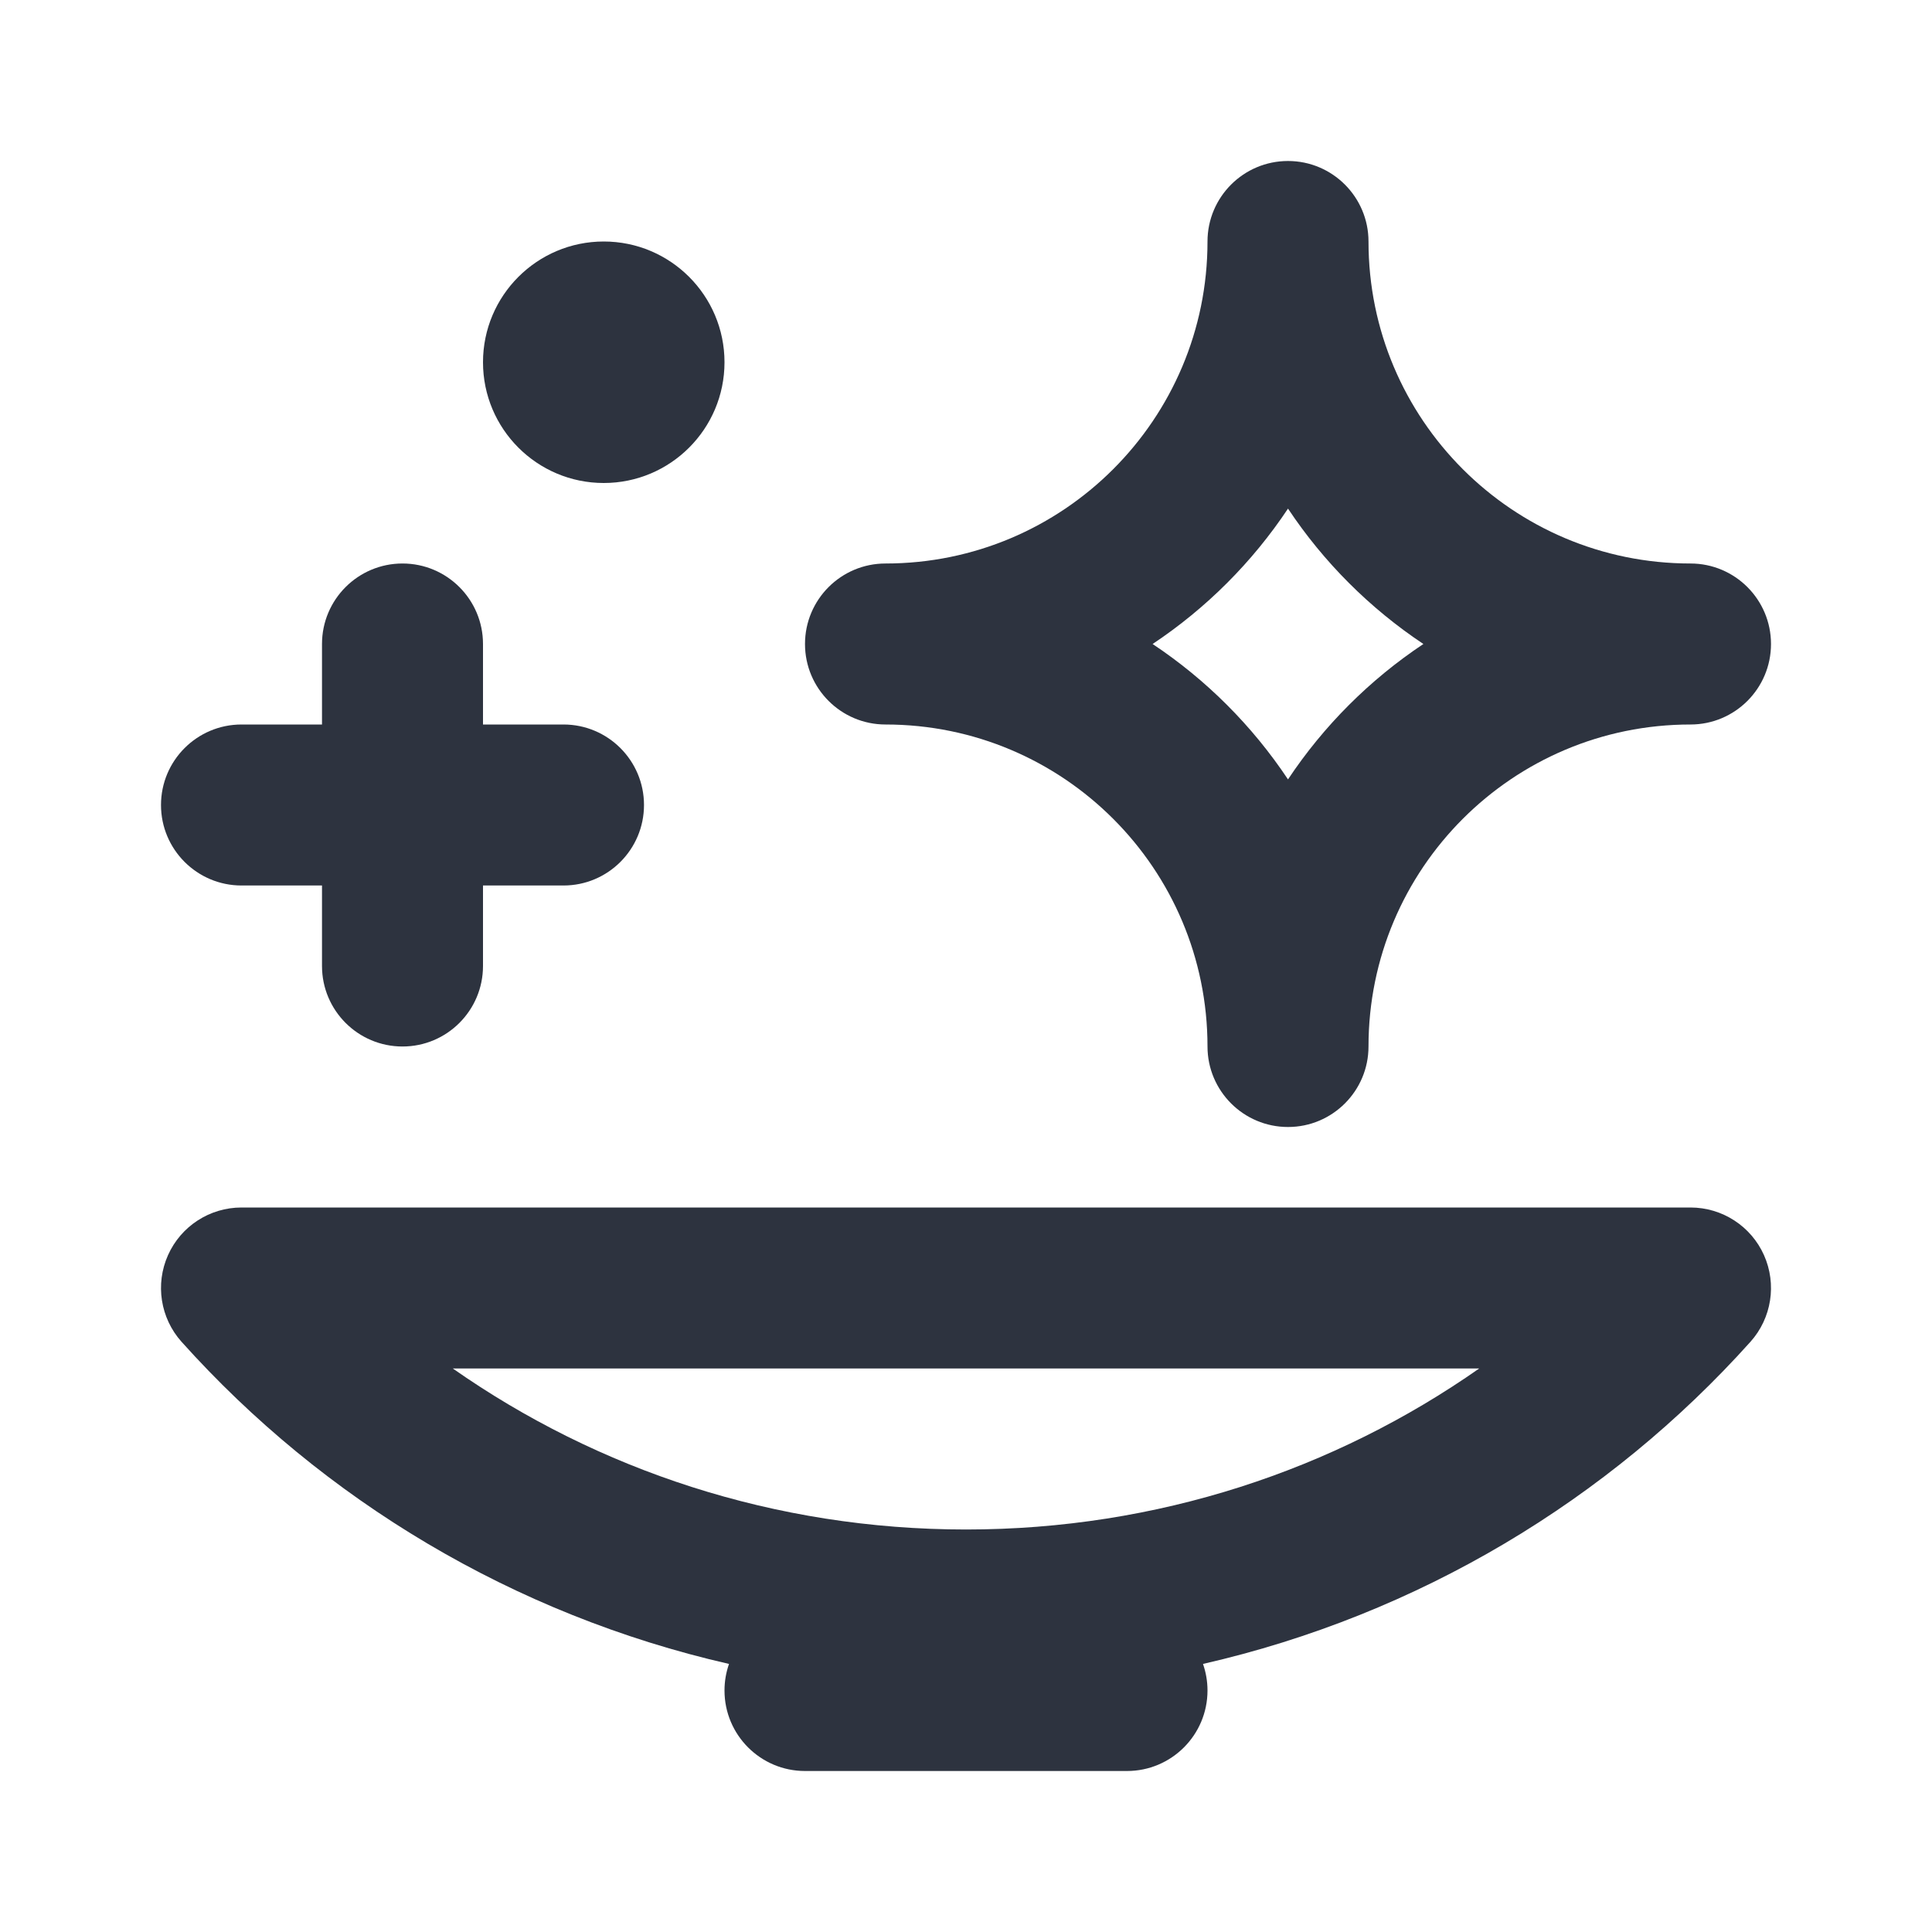
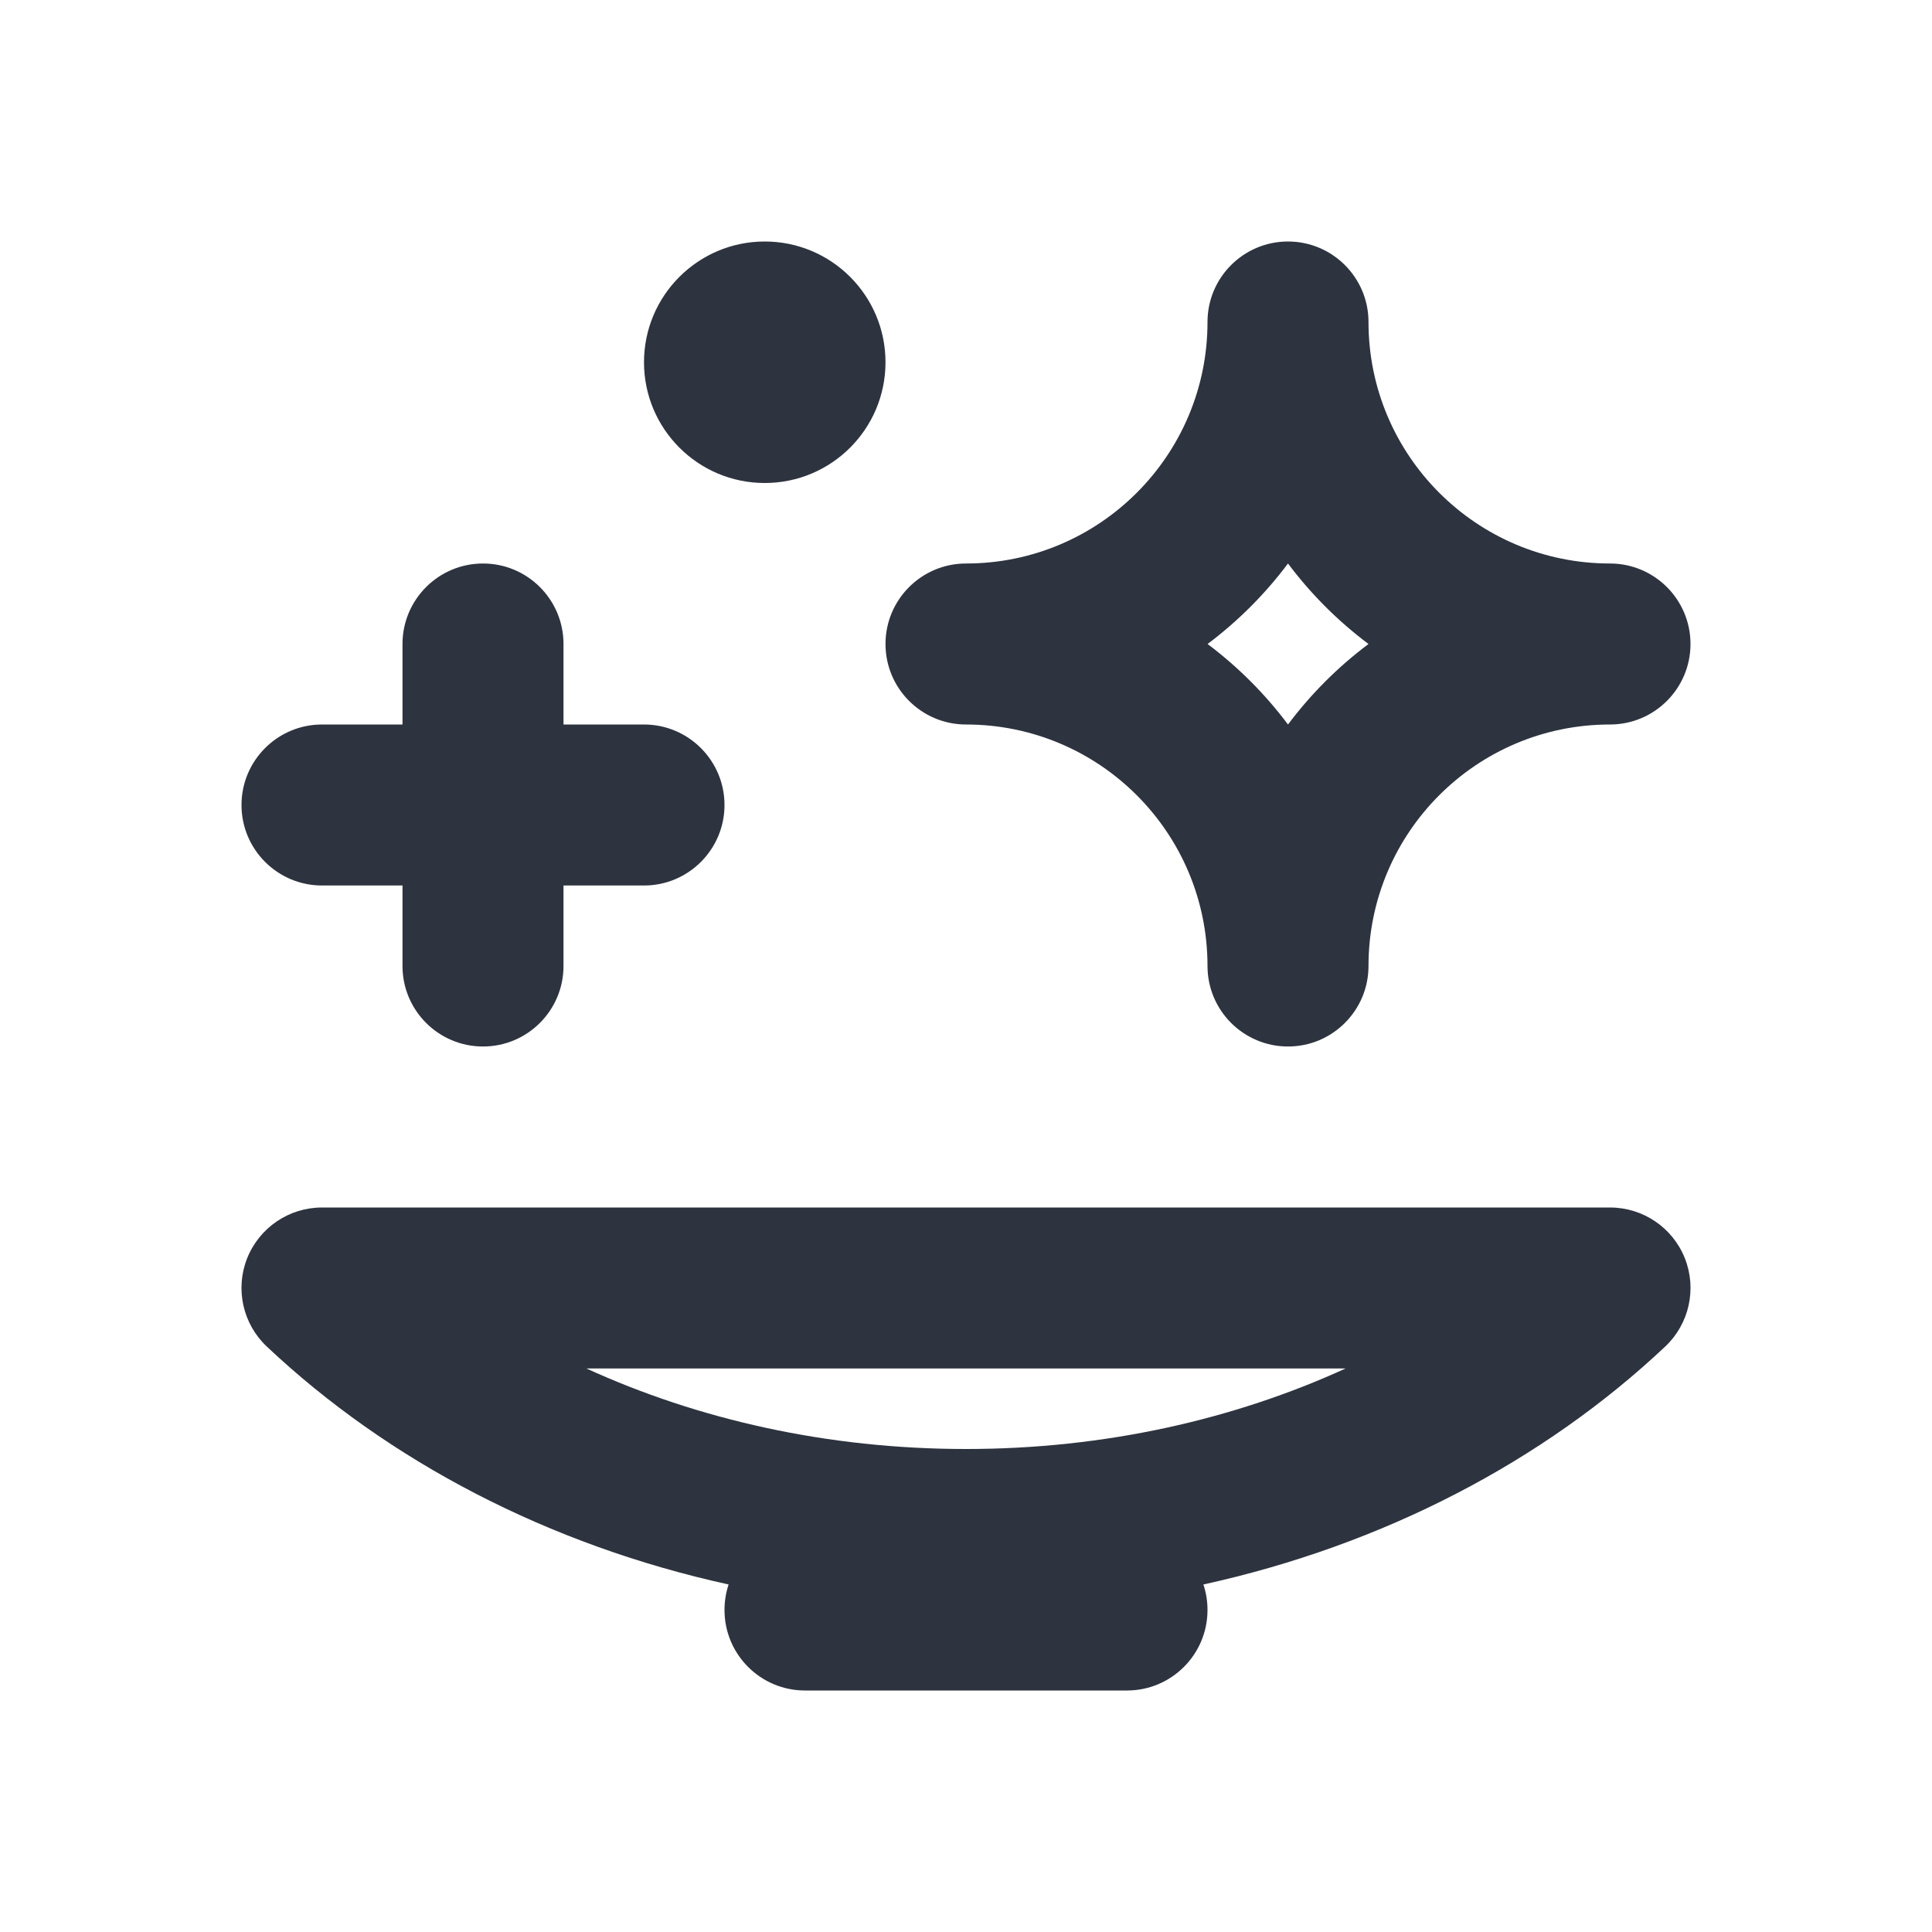
<svg xmlns="http://www.w3.org/2000/svg" width="24" height="24" viewBox="0 0 24 24" fill="none">
-   <path fill-rule="evenodd" clip-rule="evenodd" d="M2.087 15.592C2.248 15.232 2.605 15 3 15H21C21.395 15 21.752 15.232 21.913 15.592C22.074 15.953 22.008 16.374 21.745 16.668C19.984 18.631 17.622 20.058 14.944 20.67C14.98 20.773 15 20.884 15 21C15 21.552 14.552 22 14 22H10C9.448 22 9 21.552 9 21C9 20.884 9.02 20.773 9.056 20.67C6.378 20.058 4.016 18.631 2.255 16.668C1.992 16.374 1.926 15.953 2.087 15.592ZM5.625 17C7.423 18.259 9.622 19 12 19C14.378 19 16.577 18.259 18.375 17L5.625 17Z" fill="#2D333F" />
-   <path fill-rule="evenodd" clip-rule="evenodd" d="M17 3C17 2.448 16.552 2 16 2C15.448 2 15 2.448 15 3C15 5.209 13.209 7 11 7C10.448 7 10 7.448 10 8C10 8.552 10.448 9 11 9C13.209 9 15 10.791 15 13C15 13.552 15.448 14 16 14C16.552 14 17 13.552 17 13C17 10.791 18.791 9 21 9C21.552 9 22 8.552 22 8C22 7.448 21.552 7 21 7C18.791 7 17 5.209 17 3ZM14.318 8C14.984 7.557 15.557 6.984 16 6.318C16.443 6.984 17.016 7.557 17.682 8C17.016 8.443 16.443 9.016 16 9.682C15.557 9.016 14.984 8.443 14.318 8Z" fill="#2D333F" />
-   <path d="M9 4.5C9 5.328 8.328 6 7.5 6C6.672 6 6 5.328 6 4.5C6 3.672 6.672 3 7.5 3C8.328 3 9 3.672 9 4.5Z" fill="#2D333F" />
-   <path d="M6 8C6 7.448 5.552 7 5 7C4.448 7 4 7.448 4 8L4 9H3C2.448 9 2 9.448 2 10C2 10.552 2.448 11 3 11H4V12C4 12.552 4.448 13 5 13C5.552 13 6 12.552 6 12V11H7C7.552 11 8 10.552 8 10C8 9.448 7.552 9 7 9H6V8Z" fill="#2D333F" />
+   <path fill-rule="evenodd" clip-rule="evenodd" d="M17 4C17 3.448 16.552 3 16 3C15.448 3 15 3.448 15 4C15 5.657 13.657 7 12 7C11.448 7 11 7.448 11 8C11 8.552 11.448 9 12 9C13.657 9 15 10.343 15 12C15 12.552 15.448 13 16 13C16.552 13 17 12.552 17 12C17 10.343 18.343 9 20 9C20.552 9 21 8.552 21 8C21 7.448 20.552 7 20 7C18.343 7 17 5.657 17 4ZM15.001 8C15.379 7.716 15.716 7.379 16 7C16.284 7.379 16.621 7.716 17 8C16.621 8.284 16.284 8.621 16 9C15.716 8.621 15.379 8.284 15.001 8ZM3.07 15.631C3.222 15.25 3.59 15 4 15H20C20.41 15 20.779 15.25 20.93 15.631C21.081 16.012 20.984 16.447 20.685 16.728C19.172 18.153 17.185 19.192 14.949 19.683C14.982 19.782 15 19.889 15 20C15 20.552 14.552 21 14 21H10C9.448 21 9 20.552 9 20C9 19.889 9.018 19.782 9.051 19.683C6.815 19.192 4.828 18.153 3.315 16.728C3.016 16.447 2.919 16.012 3.07 15.631ZM7.285 17C8.673 17.634 10.279 18 12 18C13.721 18 15.327 17.634 16.715 17H7.285ZM11 4.5C11 5.328 10.329 6 9.5 6C8.672 6 8 5.328 8 4.5C8 3.672 8.672 3 9.5 3C10.329 3 11 3.672 11 4.5ZM7 8C7 7.448 6.552 7 6 7C5.448 7 5 7.448 5 8V9H4C3.448 9 3 9.448 3 10C3 10.552 3.448 11 4 11H5V12C5 12.552 5.448 13 6 13C6.552 13 7 12.552 7 12V11H8C8.552 11 9 10.552 9 10C9 9.448 8.552 9 8 9H7V8Z" fill="#2D333F" />
</svg>
